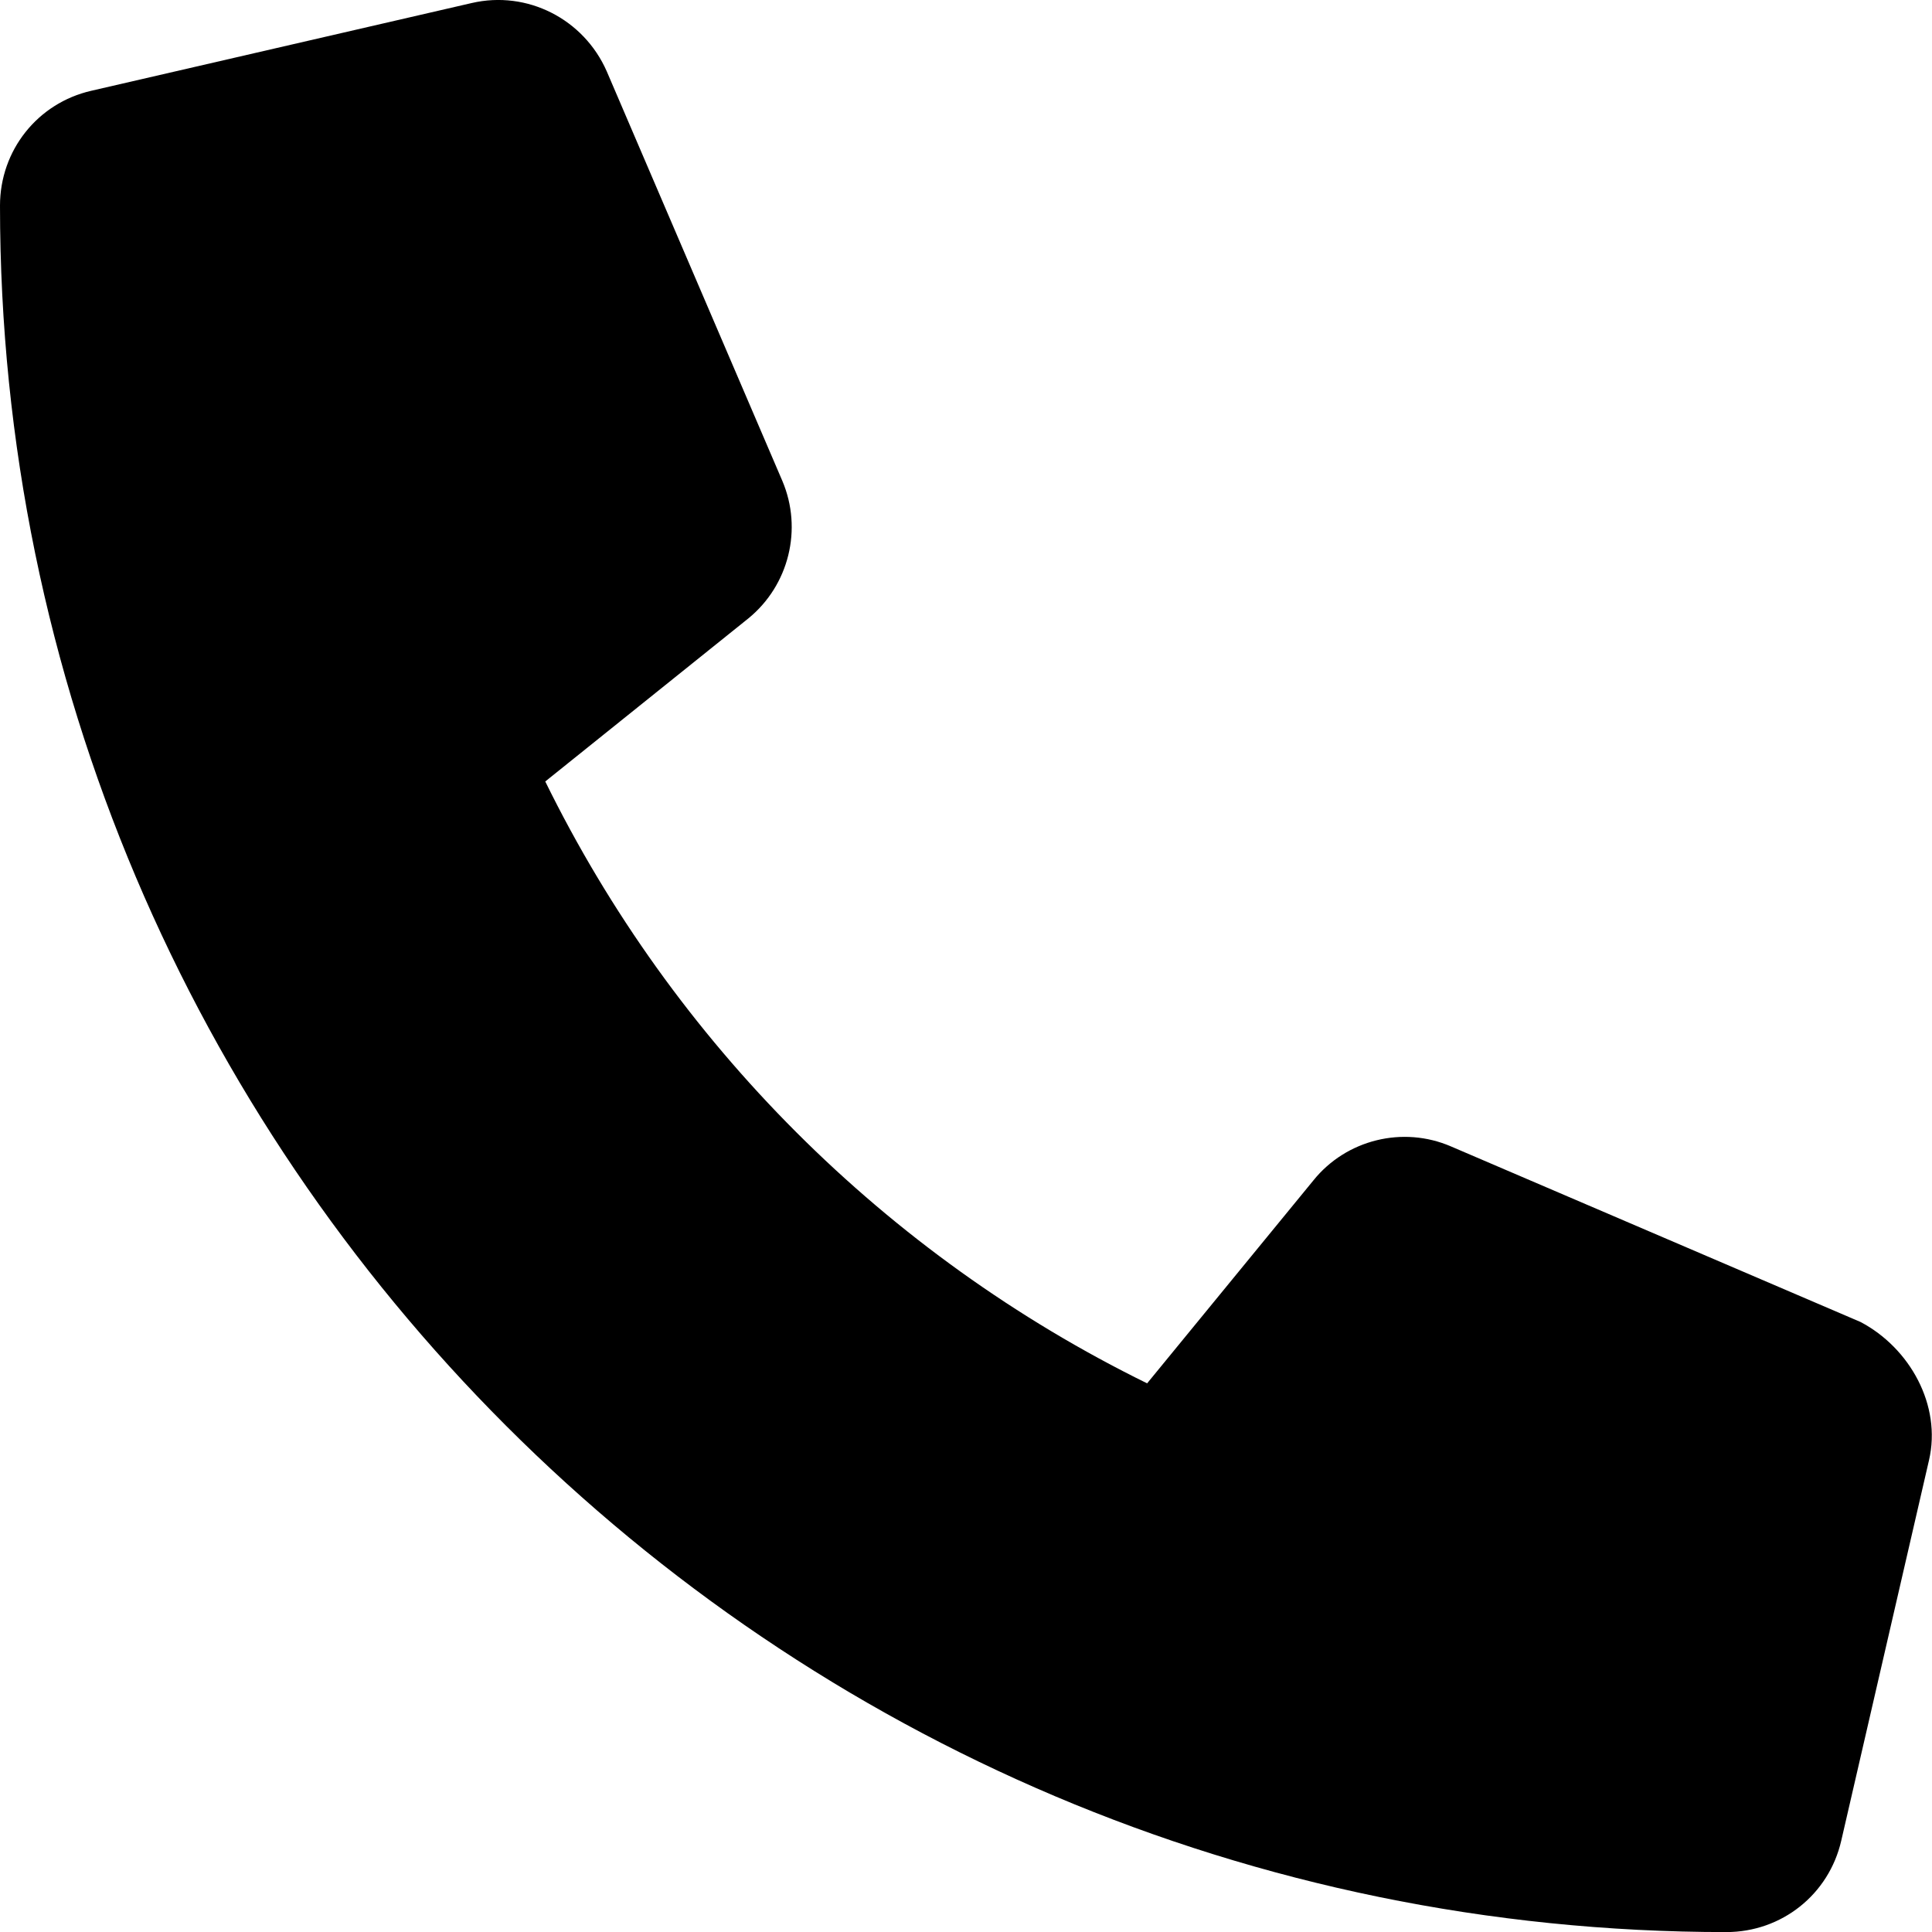
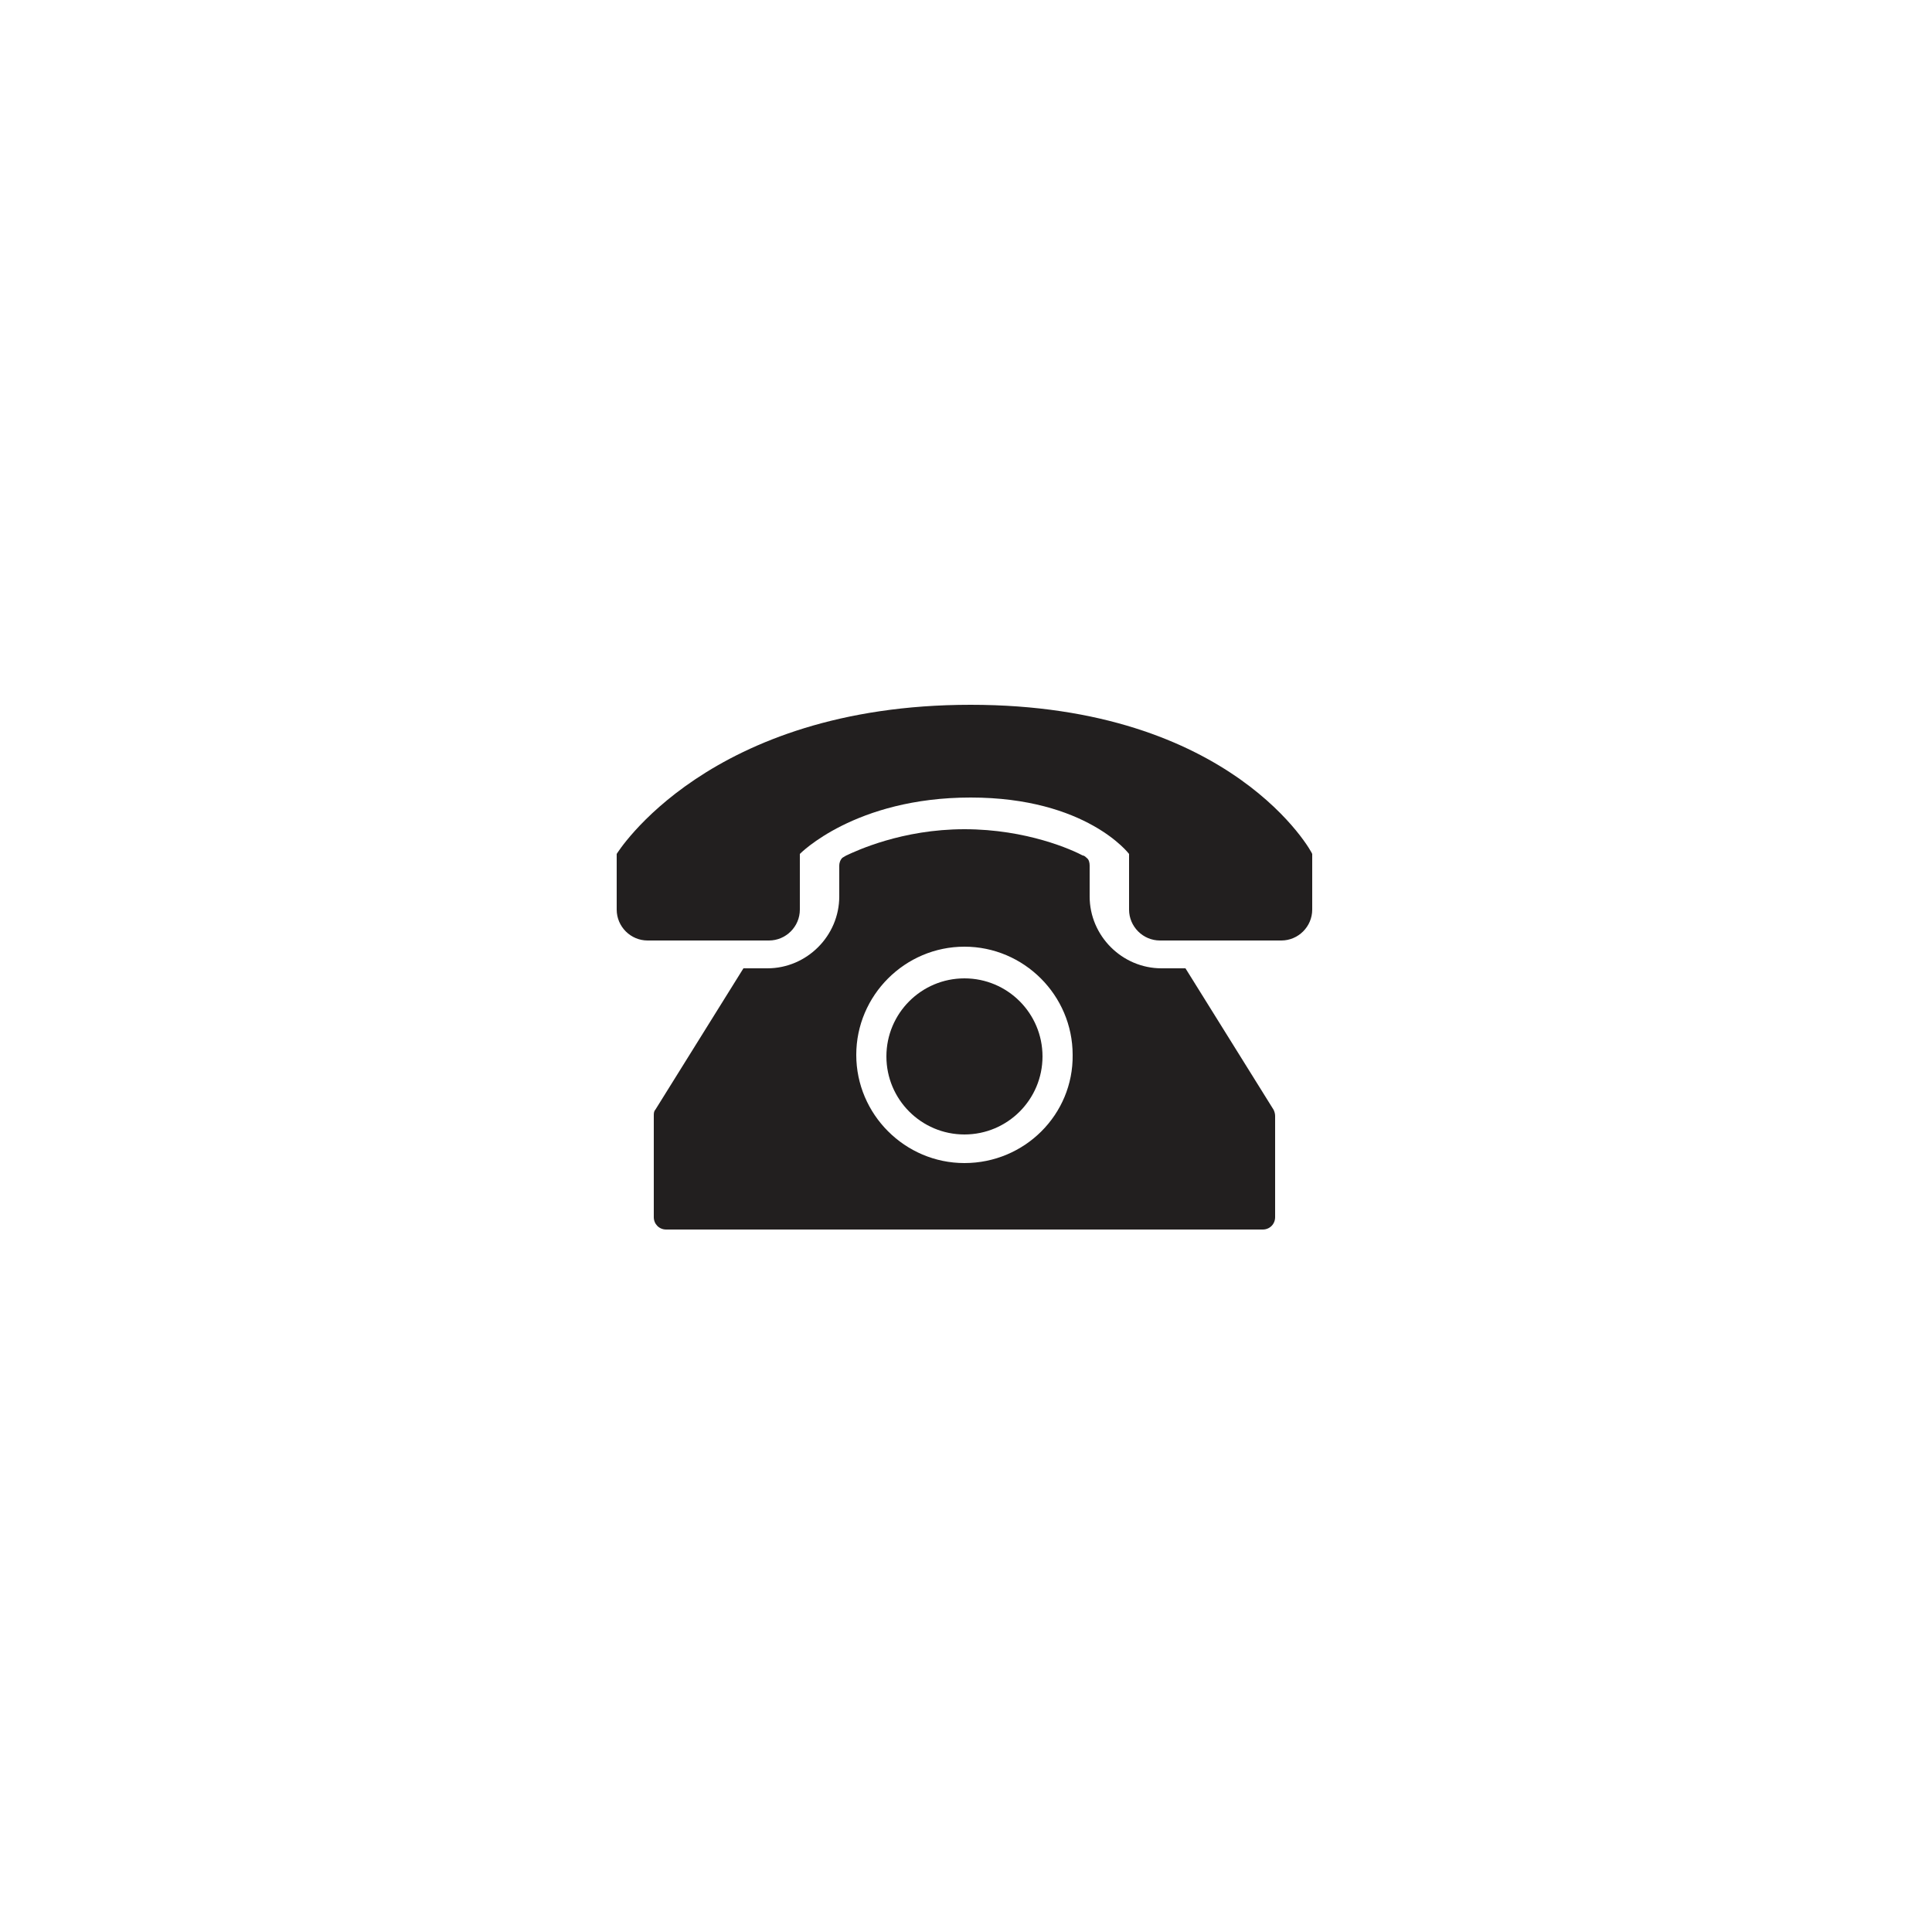
- <svg xmlns="http://www.w3.org/2000/svg" viewBox="0 0 512 512">
-   <path d="M511.2 387l-23.25 100.8c-3.266 14.25-15.79 24.22-30.46 24.22C205.2 512 0 306.8 0 54.5c0-14.66 9.969-27.2 24.22-30.45l100.8-23.25C139.7-2.602 154.7 5.018 160.8 18.92l46.52 108.5c5.438 12.78 1.77 27.67-8.98 36.45L144.5 207.1c33.98 69.22 90.26 125.5 159.5 159.5l44.08-53.8c8.688-10.78 23.69-14.51 36.47-8.975l108.5 46.51C506.1 357.2 514.6 372.4 511.2 387z" />
+ <svg xmlns="http://www.w3.org/2000/svg" version="1.1" id="Calque_1" x="0px" y="0px" viewBox="0 0 250 250" style="enable-background:new 0 0 250 250;" xml:space="preserve">
+   <style type="text/css">
+ 	.st0{fill:#221F1F;}
+ </style>
+   <g>
+     <path class="st0" d="M125.6,91.2c-34,0-45.8,19.3-45.8,19.3v7.2c0,2.2,1.8,4,4,4h15.7c2.2,0,4-1.8,4-4v-7.2c0,0,7.1-7.3,22.1-7.3   s20.5,7.3,20.5,7.3v7.2c0,2.2,1.8,4,4,4h15.7c2.2,0,4-1.8,4-4v-7.2C169.9,110.5,159.6,91.2,125.6,91.2z" />
+     <path class="st0" d="M153.4,125.3L153.4,125.3l-3.1,0c-5.1,0-9.3-4.2-9.3-9.3v-4c0-0.4-0.1-0.8-0.4-1c-0.1-0.1-0.3-0.3-0.5-0.3   c-1.3-0.7-7.2-3.4-15.3-3.4c-8.1,0-14,2.8-15.3,3.4c-0.2,0.1-0.3,0.2-0.5,0.3c-0.3,0.3-0.4,0.7-0.4,1v4c0,5.1-4.2,9.3-9.3,9.3h-3.1   l0,0l-11.4,18.3c-0.2,0.2-0.2,0.5-0.2,0.8v13.1c0,0.9,0.7,1.6,1.6,1.6h38.6h38.6c0.9,0,1.6-0.7,1.6-1.6v-13.1   c0-0.3-0.1-0.6-0.2-0.8L153.4,125.3z M124.8,150.5c-7.7,0-14-6.3-14-14c0-7.7,6.3-14,14-14c7.7,0,14,6.3,14,14   C138.9,144.2,132.6,150.5,124.8,150.5z" />
+     <circle class="st0" cx="124.8" cy="136.7" r="10.1" />
+   </g>
</svg>
